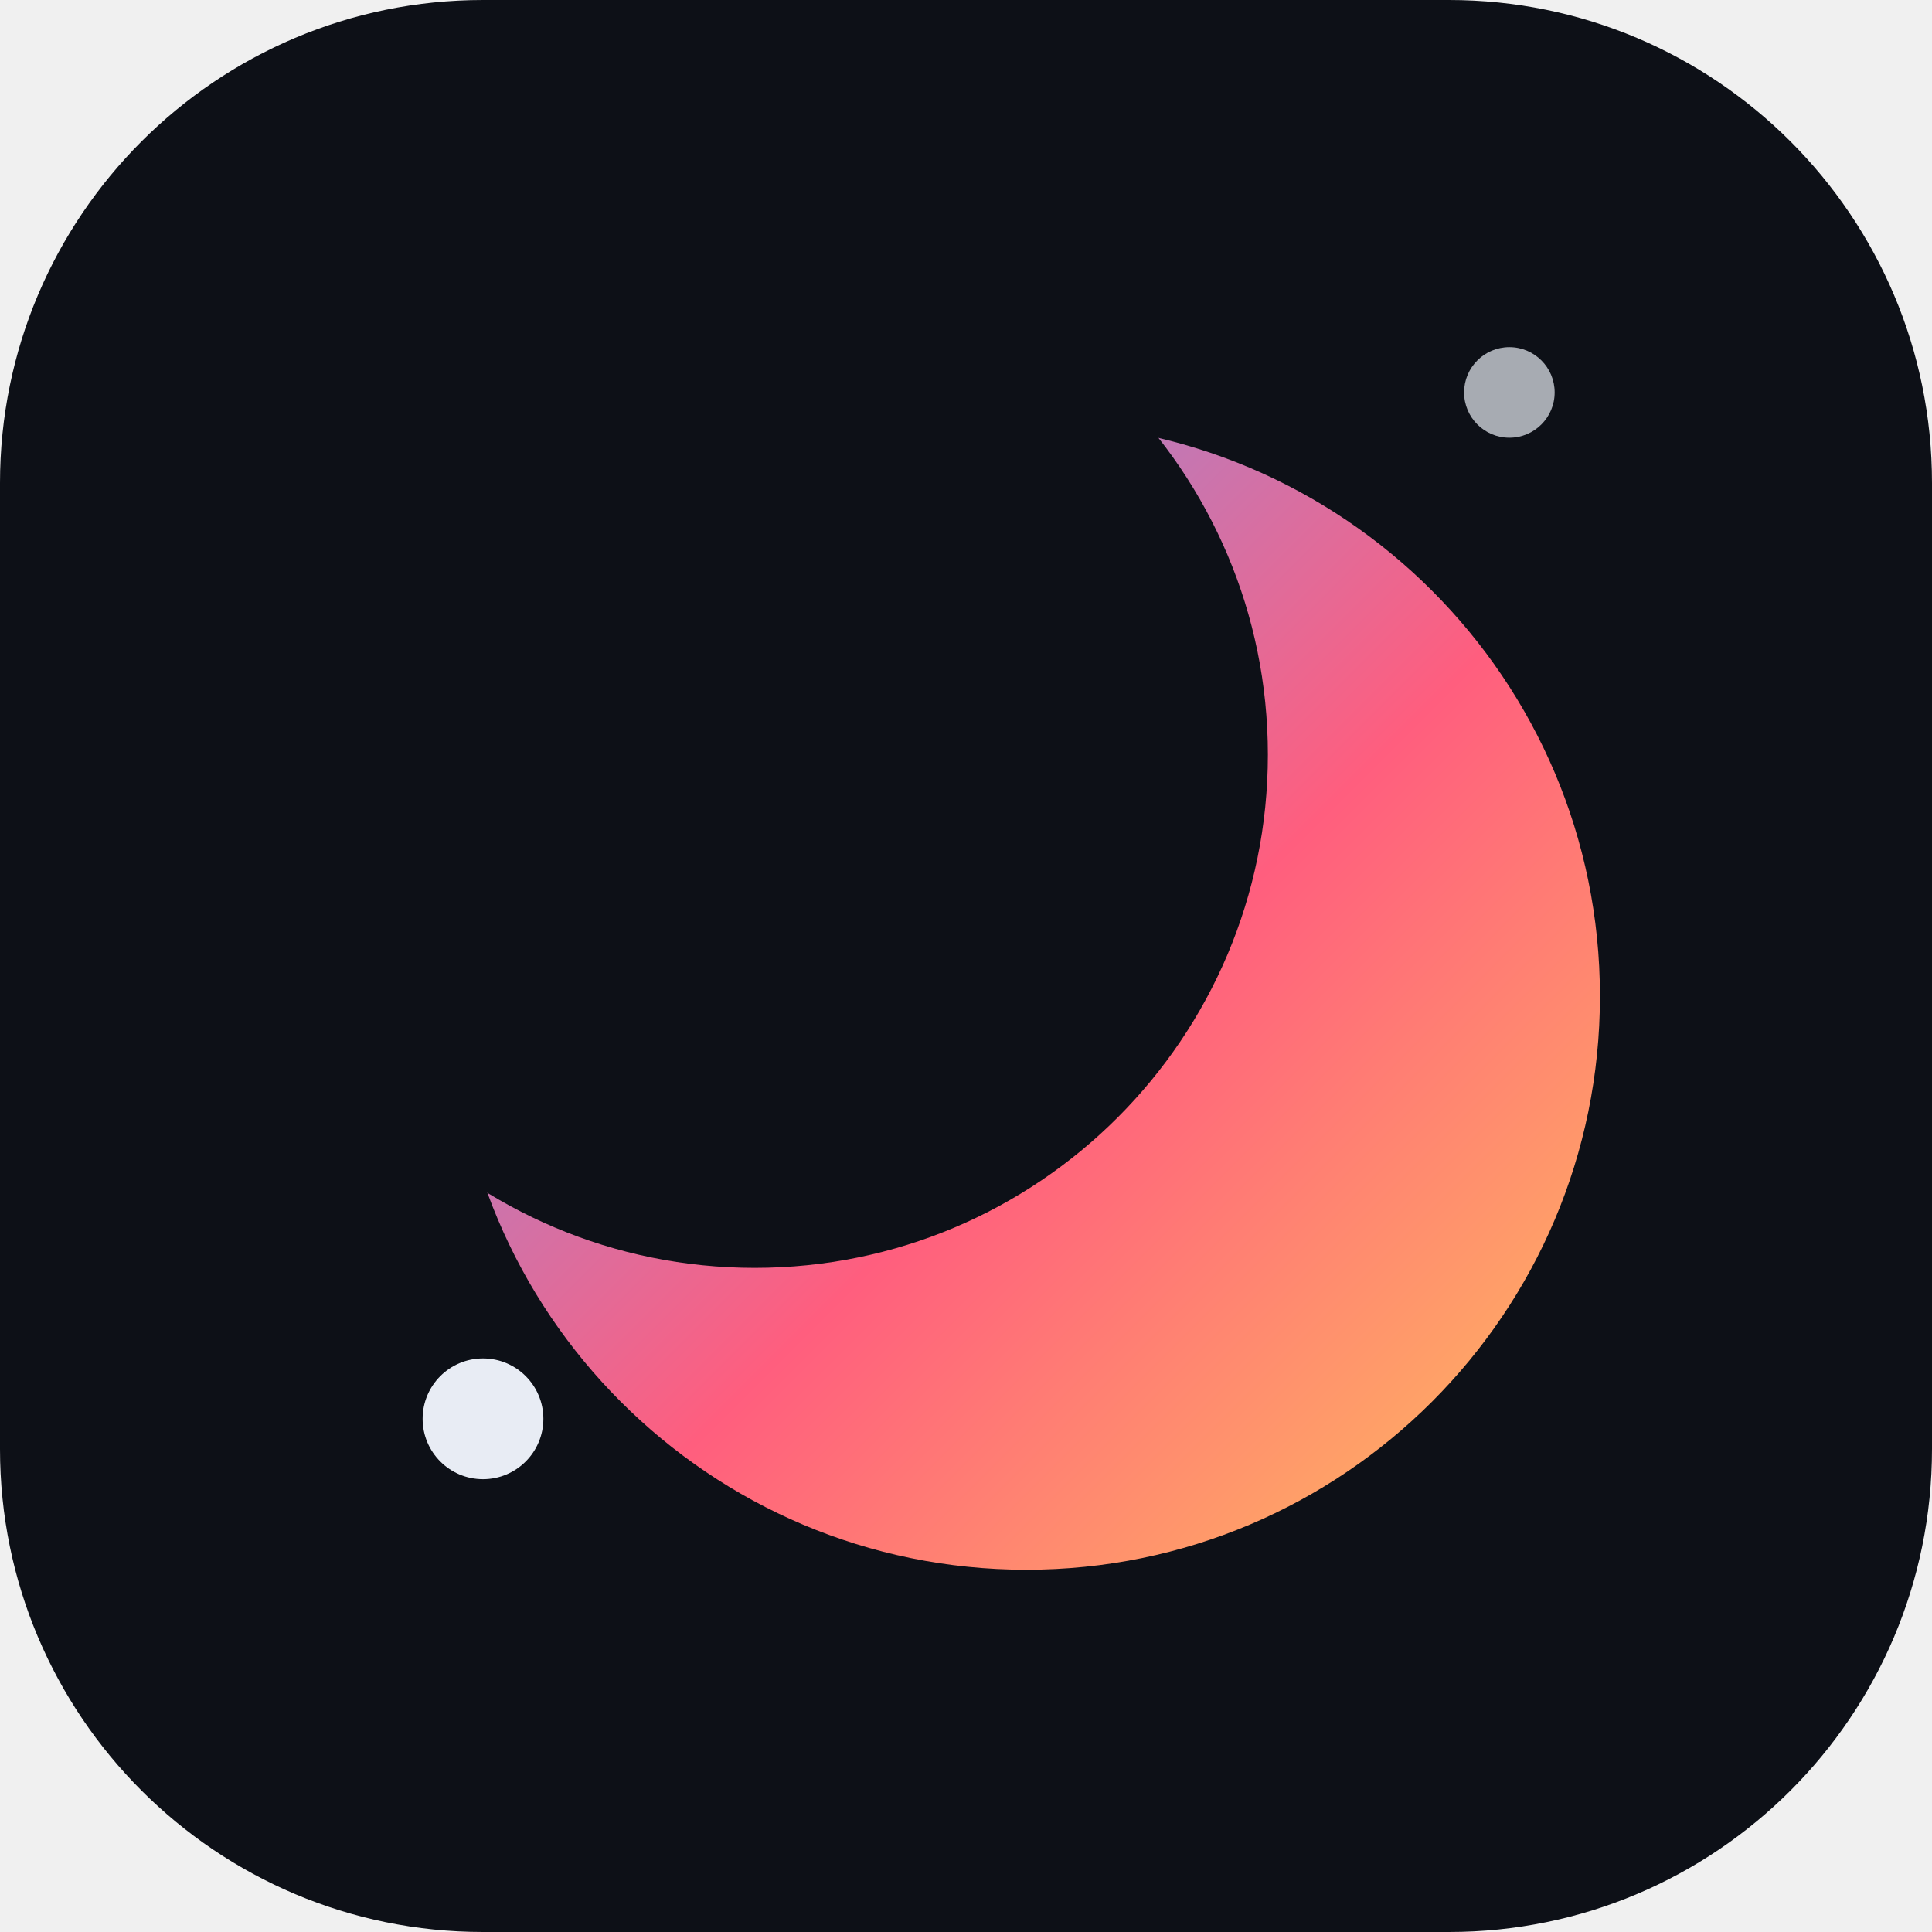
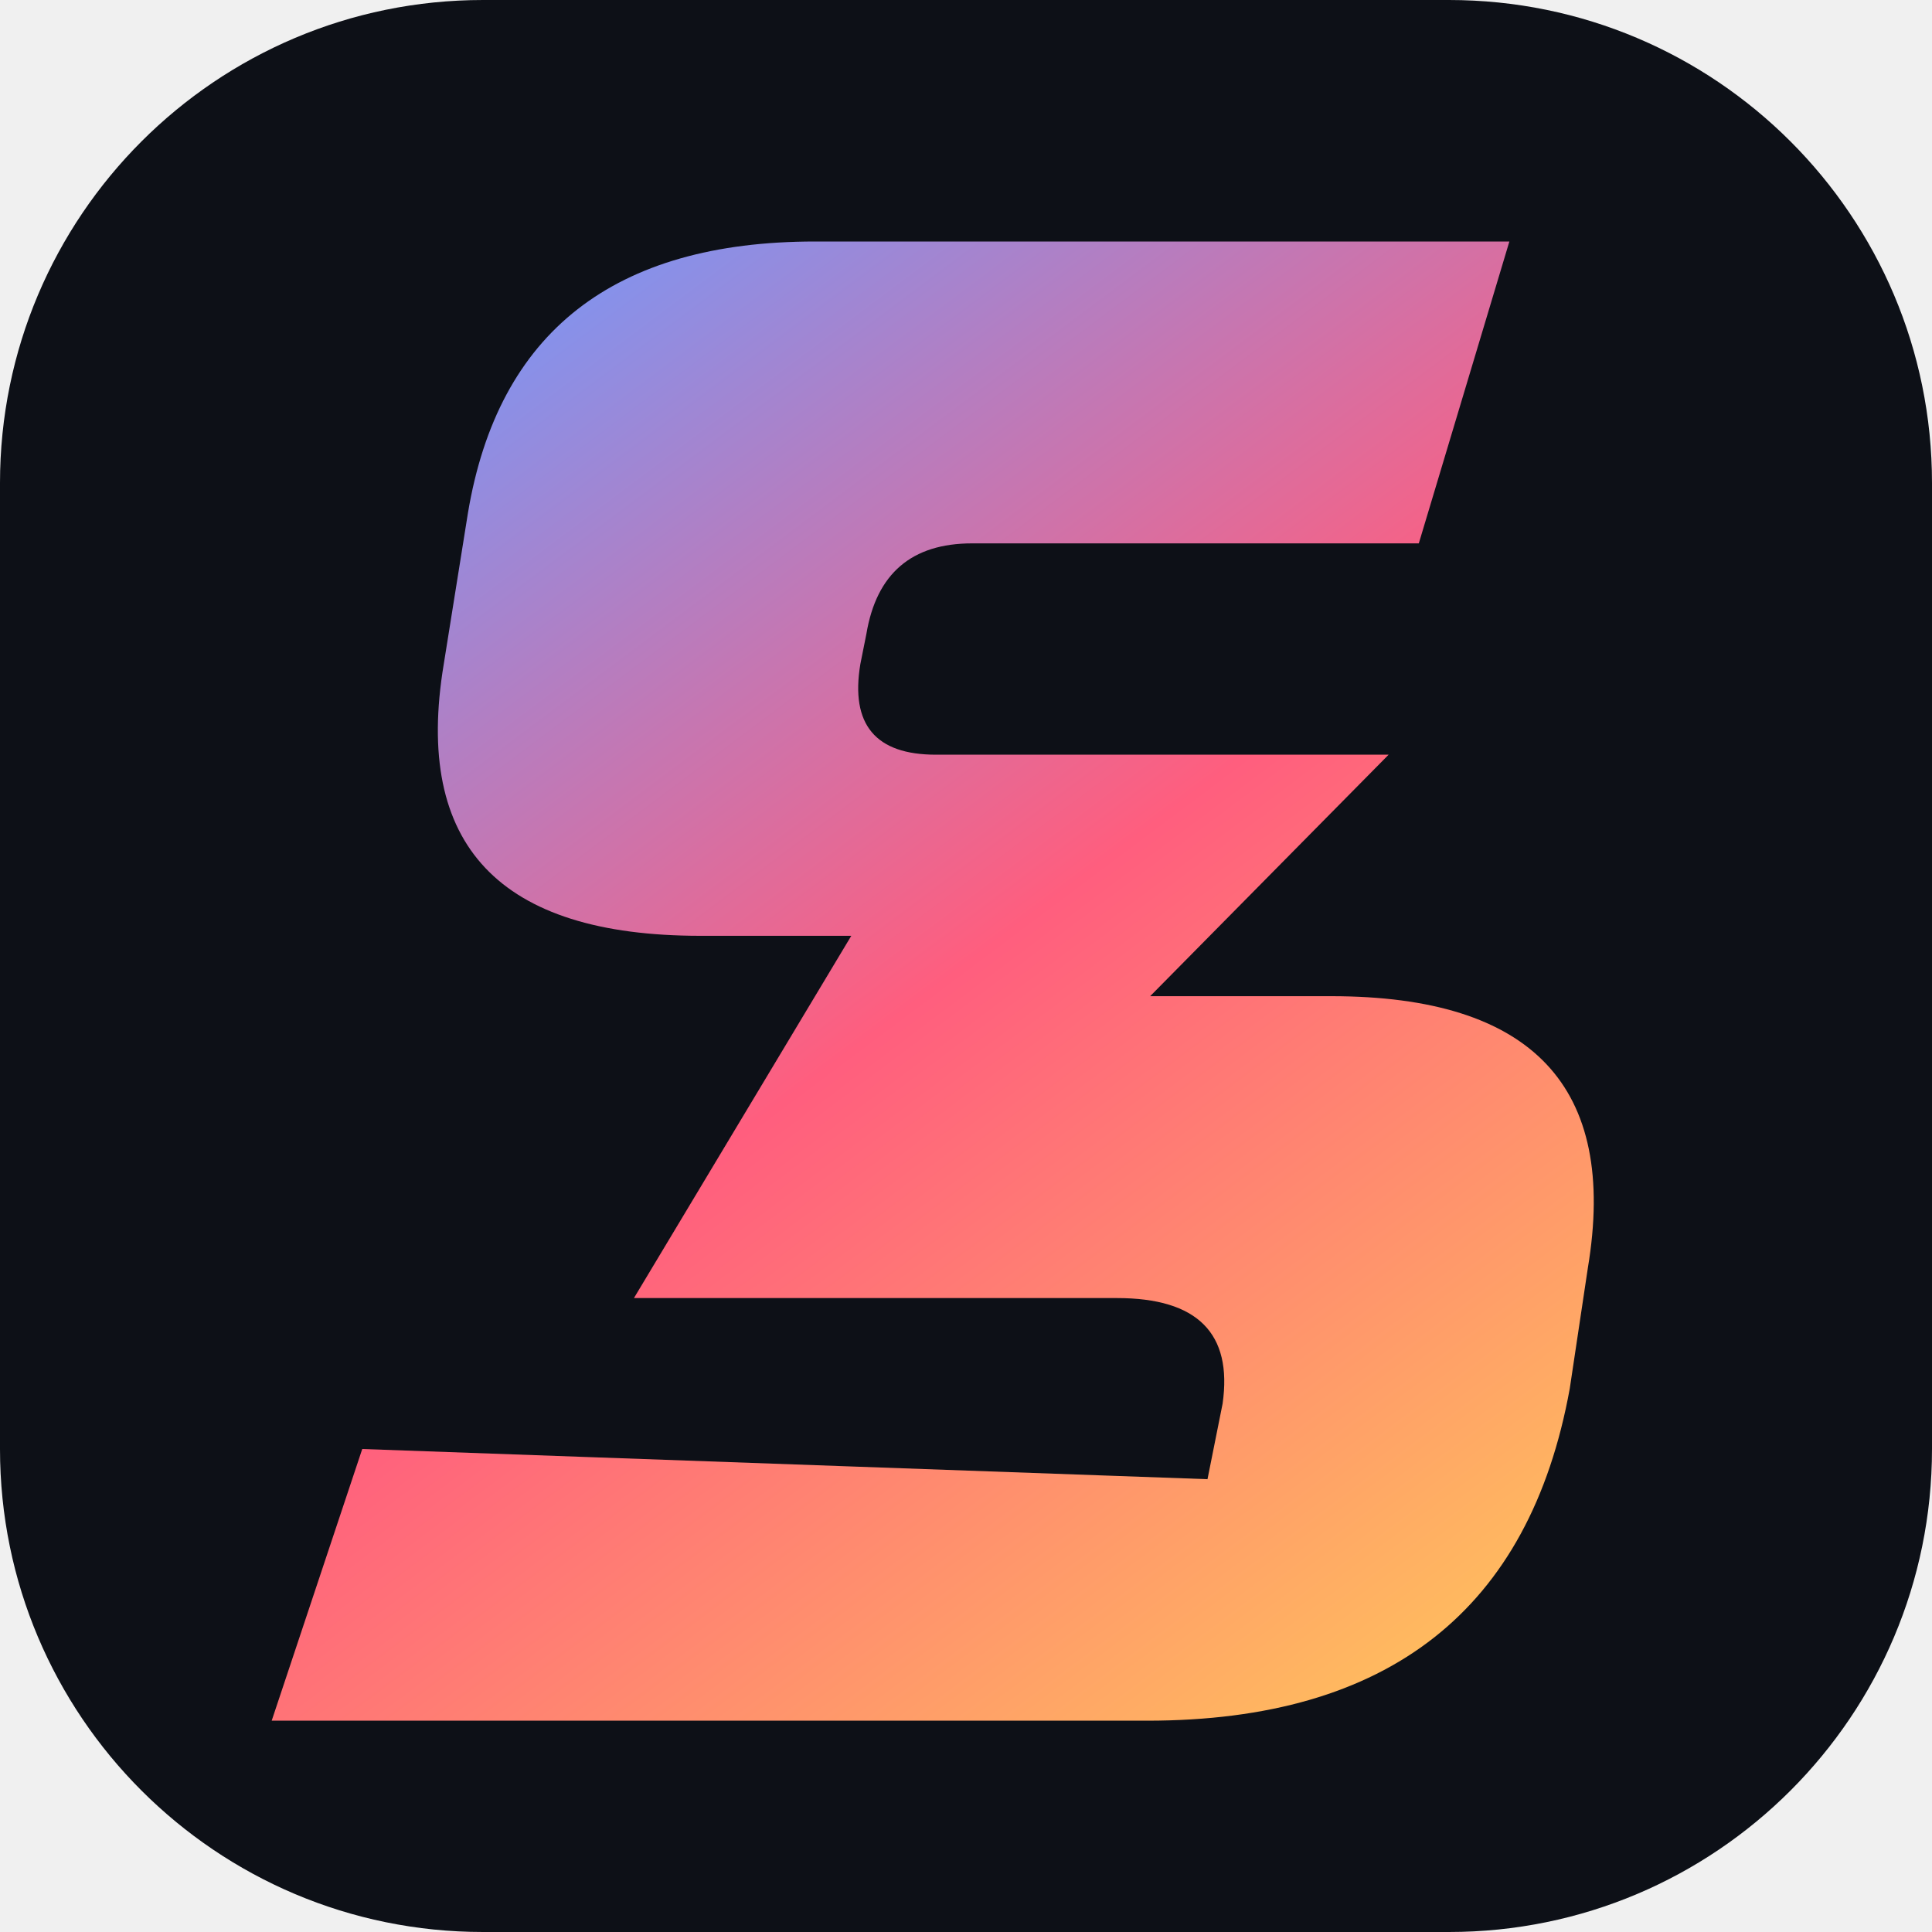
<svg xmlns="http://www.w3.org/2000/svg" viewBox="0 0 64 64">
  <defs>
-     <linearGradient id="g" x1="0" y1="0" x2="1" y2="1">
+     <linearGradient id="g" gradientUnits="userSpaceOnUse" x1="14" y1="8" x2="50" y2="56">
      <stop offset="0" stop-color="#6f9bff" />
-       <stop offset=".55" stop-color="#ff5e7e" />
+       <stop offset=".5" stop-color="#ff5e7e" />
      <stop offset="1" stop-color="#ffc35c" />
    </linearGradient>
-     <mask id="m">
-       <rect width="64" height="64" fill="#fff" />
-       <circle cx="25" cy="25" r="17" fill="#000" />
-     </mask>
  </defs>
  <rect width="64" height="64" rx="16" fill="#0d1017" />
-   <circle cx="34" cy="33" r="19" fill="url(#g)" mask="url(#m)" />
-   <circle cx="16" cy="47" r="2" fill="#e8ecf4" />
-   <circle cx="50" cy="13" r="1.5" fill="#e8ecf4" opacity=".7" />
+   <path d="M50 8H27q-10 0-11.5 9l-.8 5q-1.5 9 8.5 9h5L21 43h16q4 0 3.5 3.5L40 49l-28-1-3 9h29q12 0 14-11l.6-4q1.5-9-8.5-9h-6L46 25H31q-3 0-2.5-3l.2-1q.5-3 3.5-3H47z" fill="url(#g)" />
</svg>
